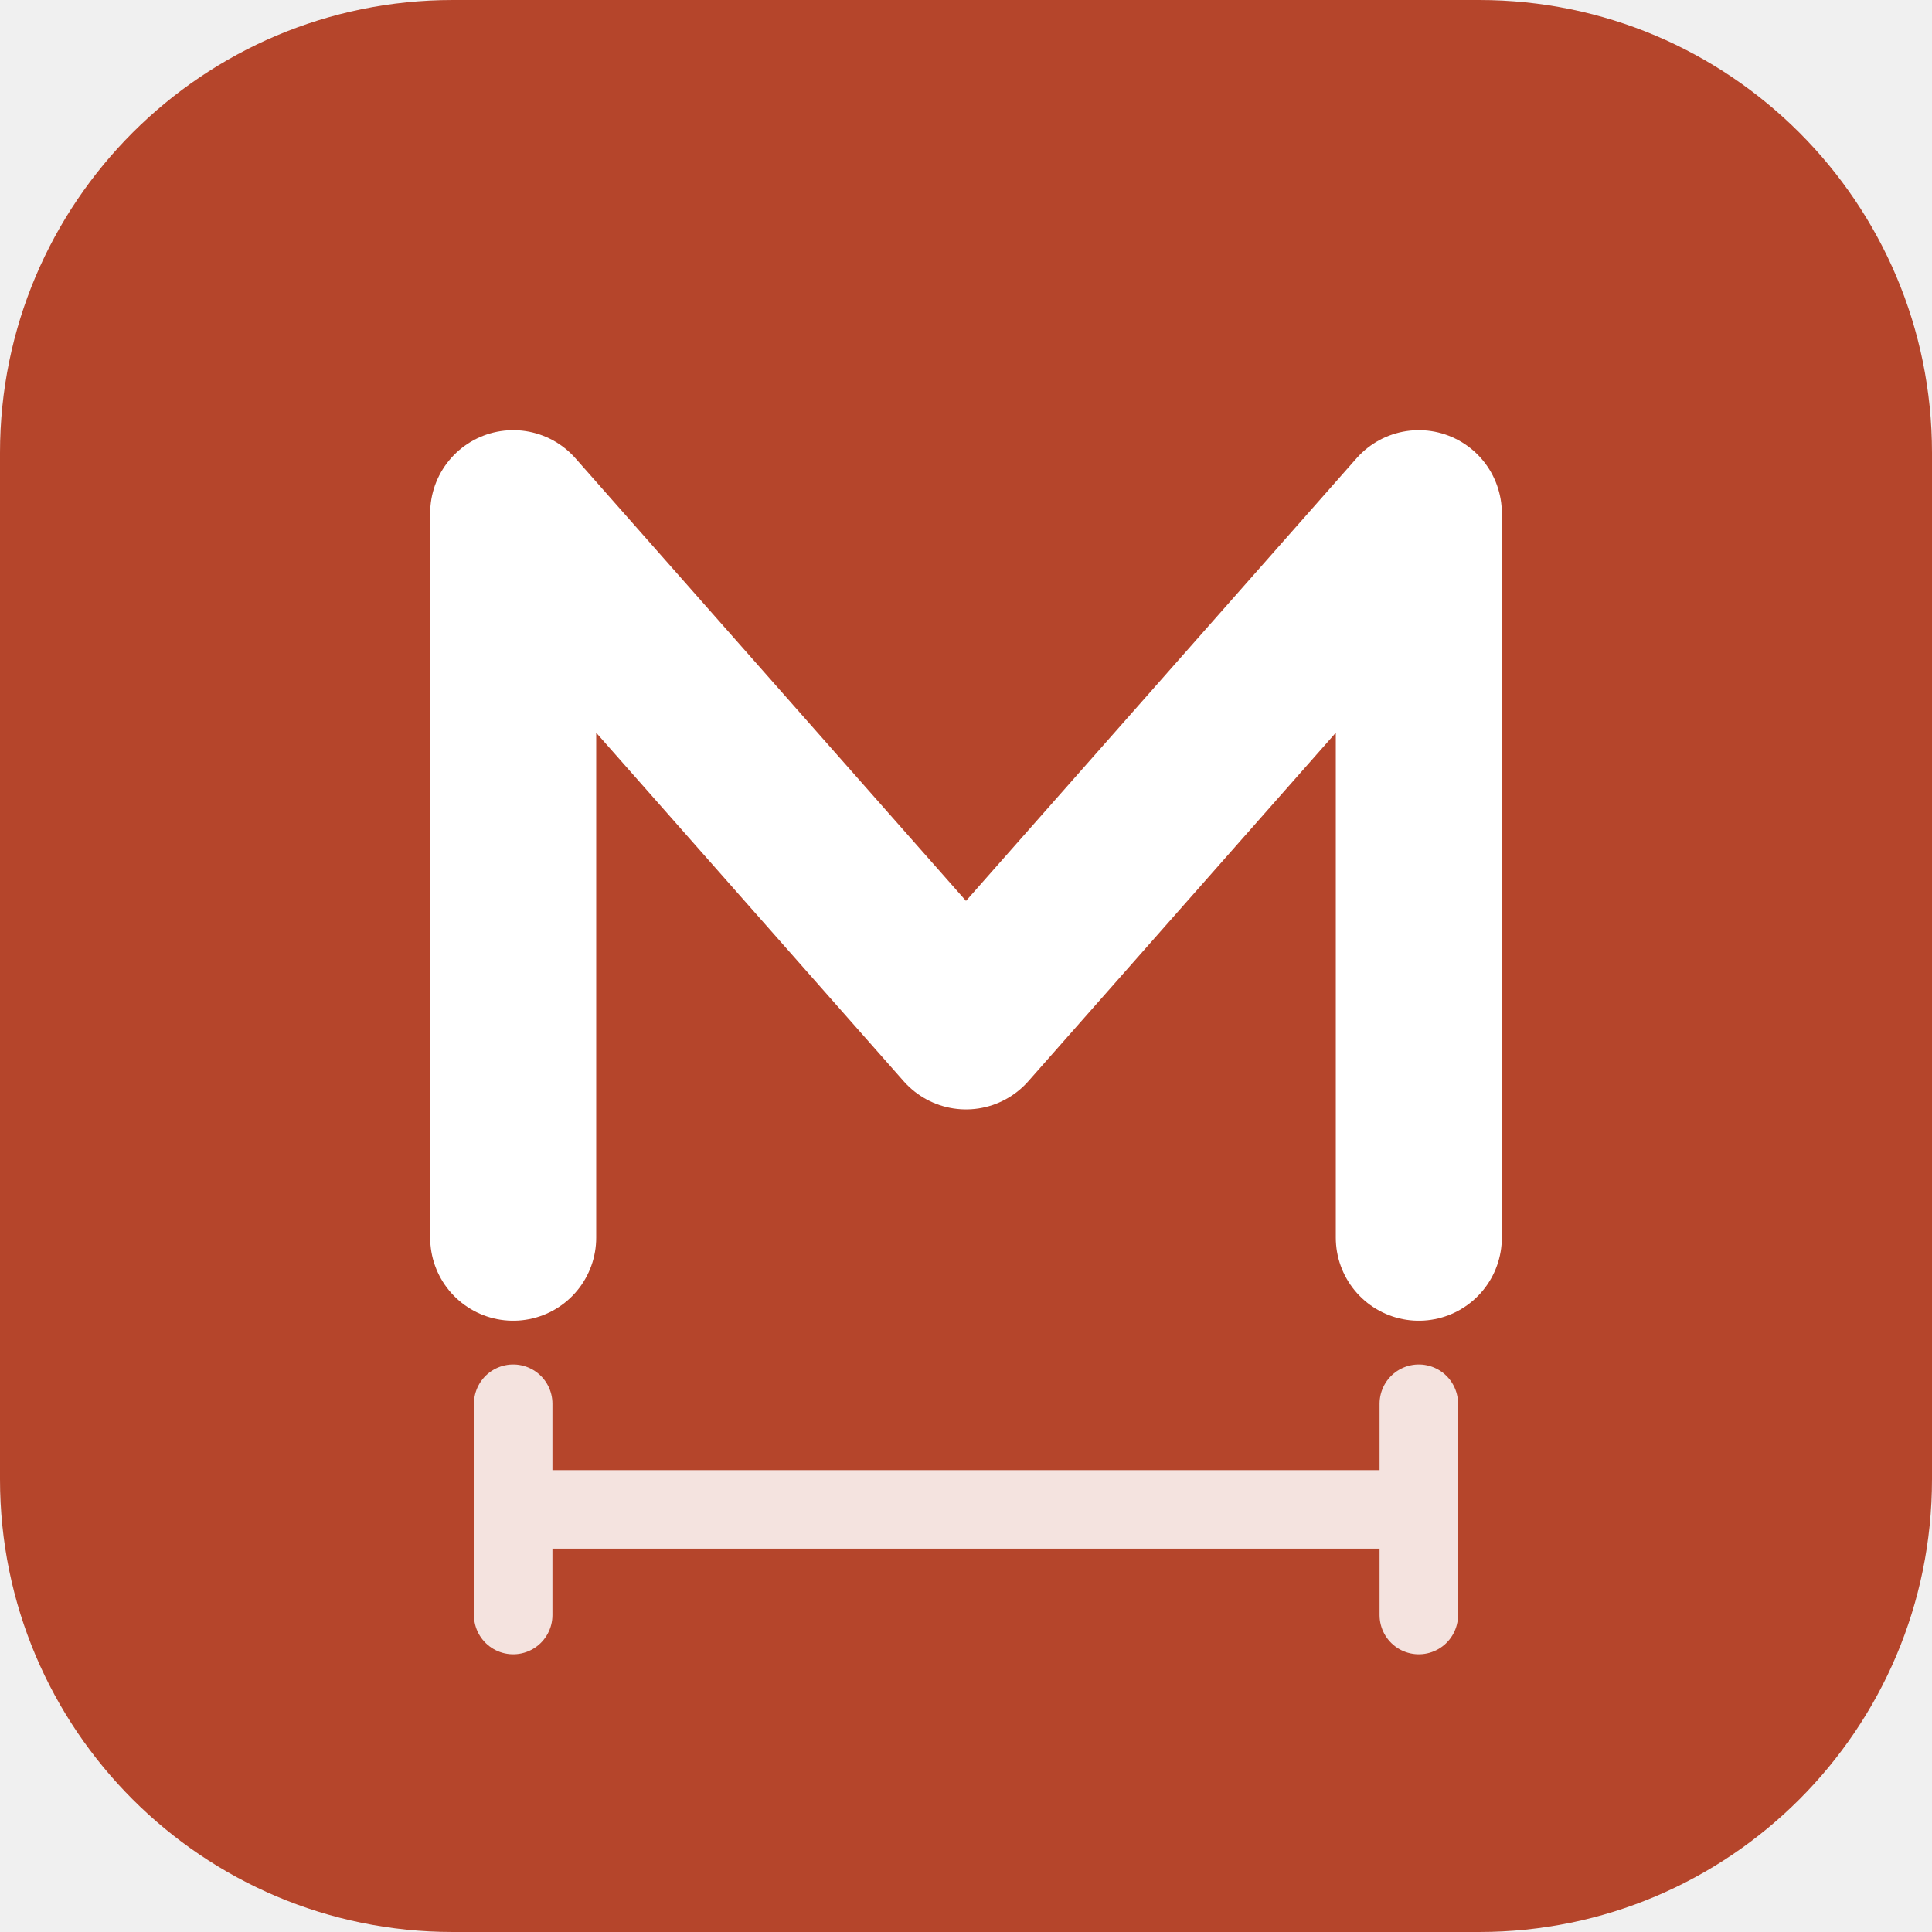
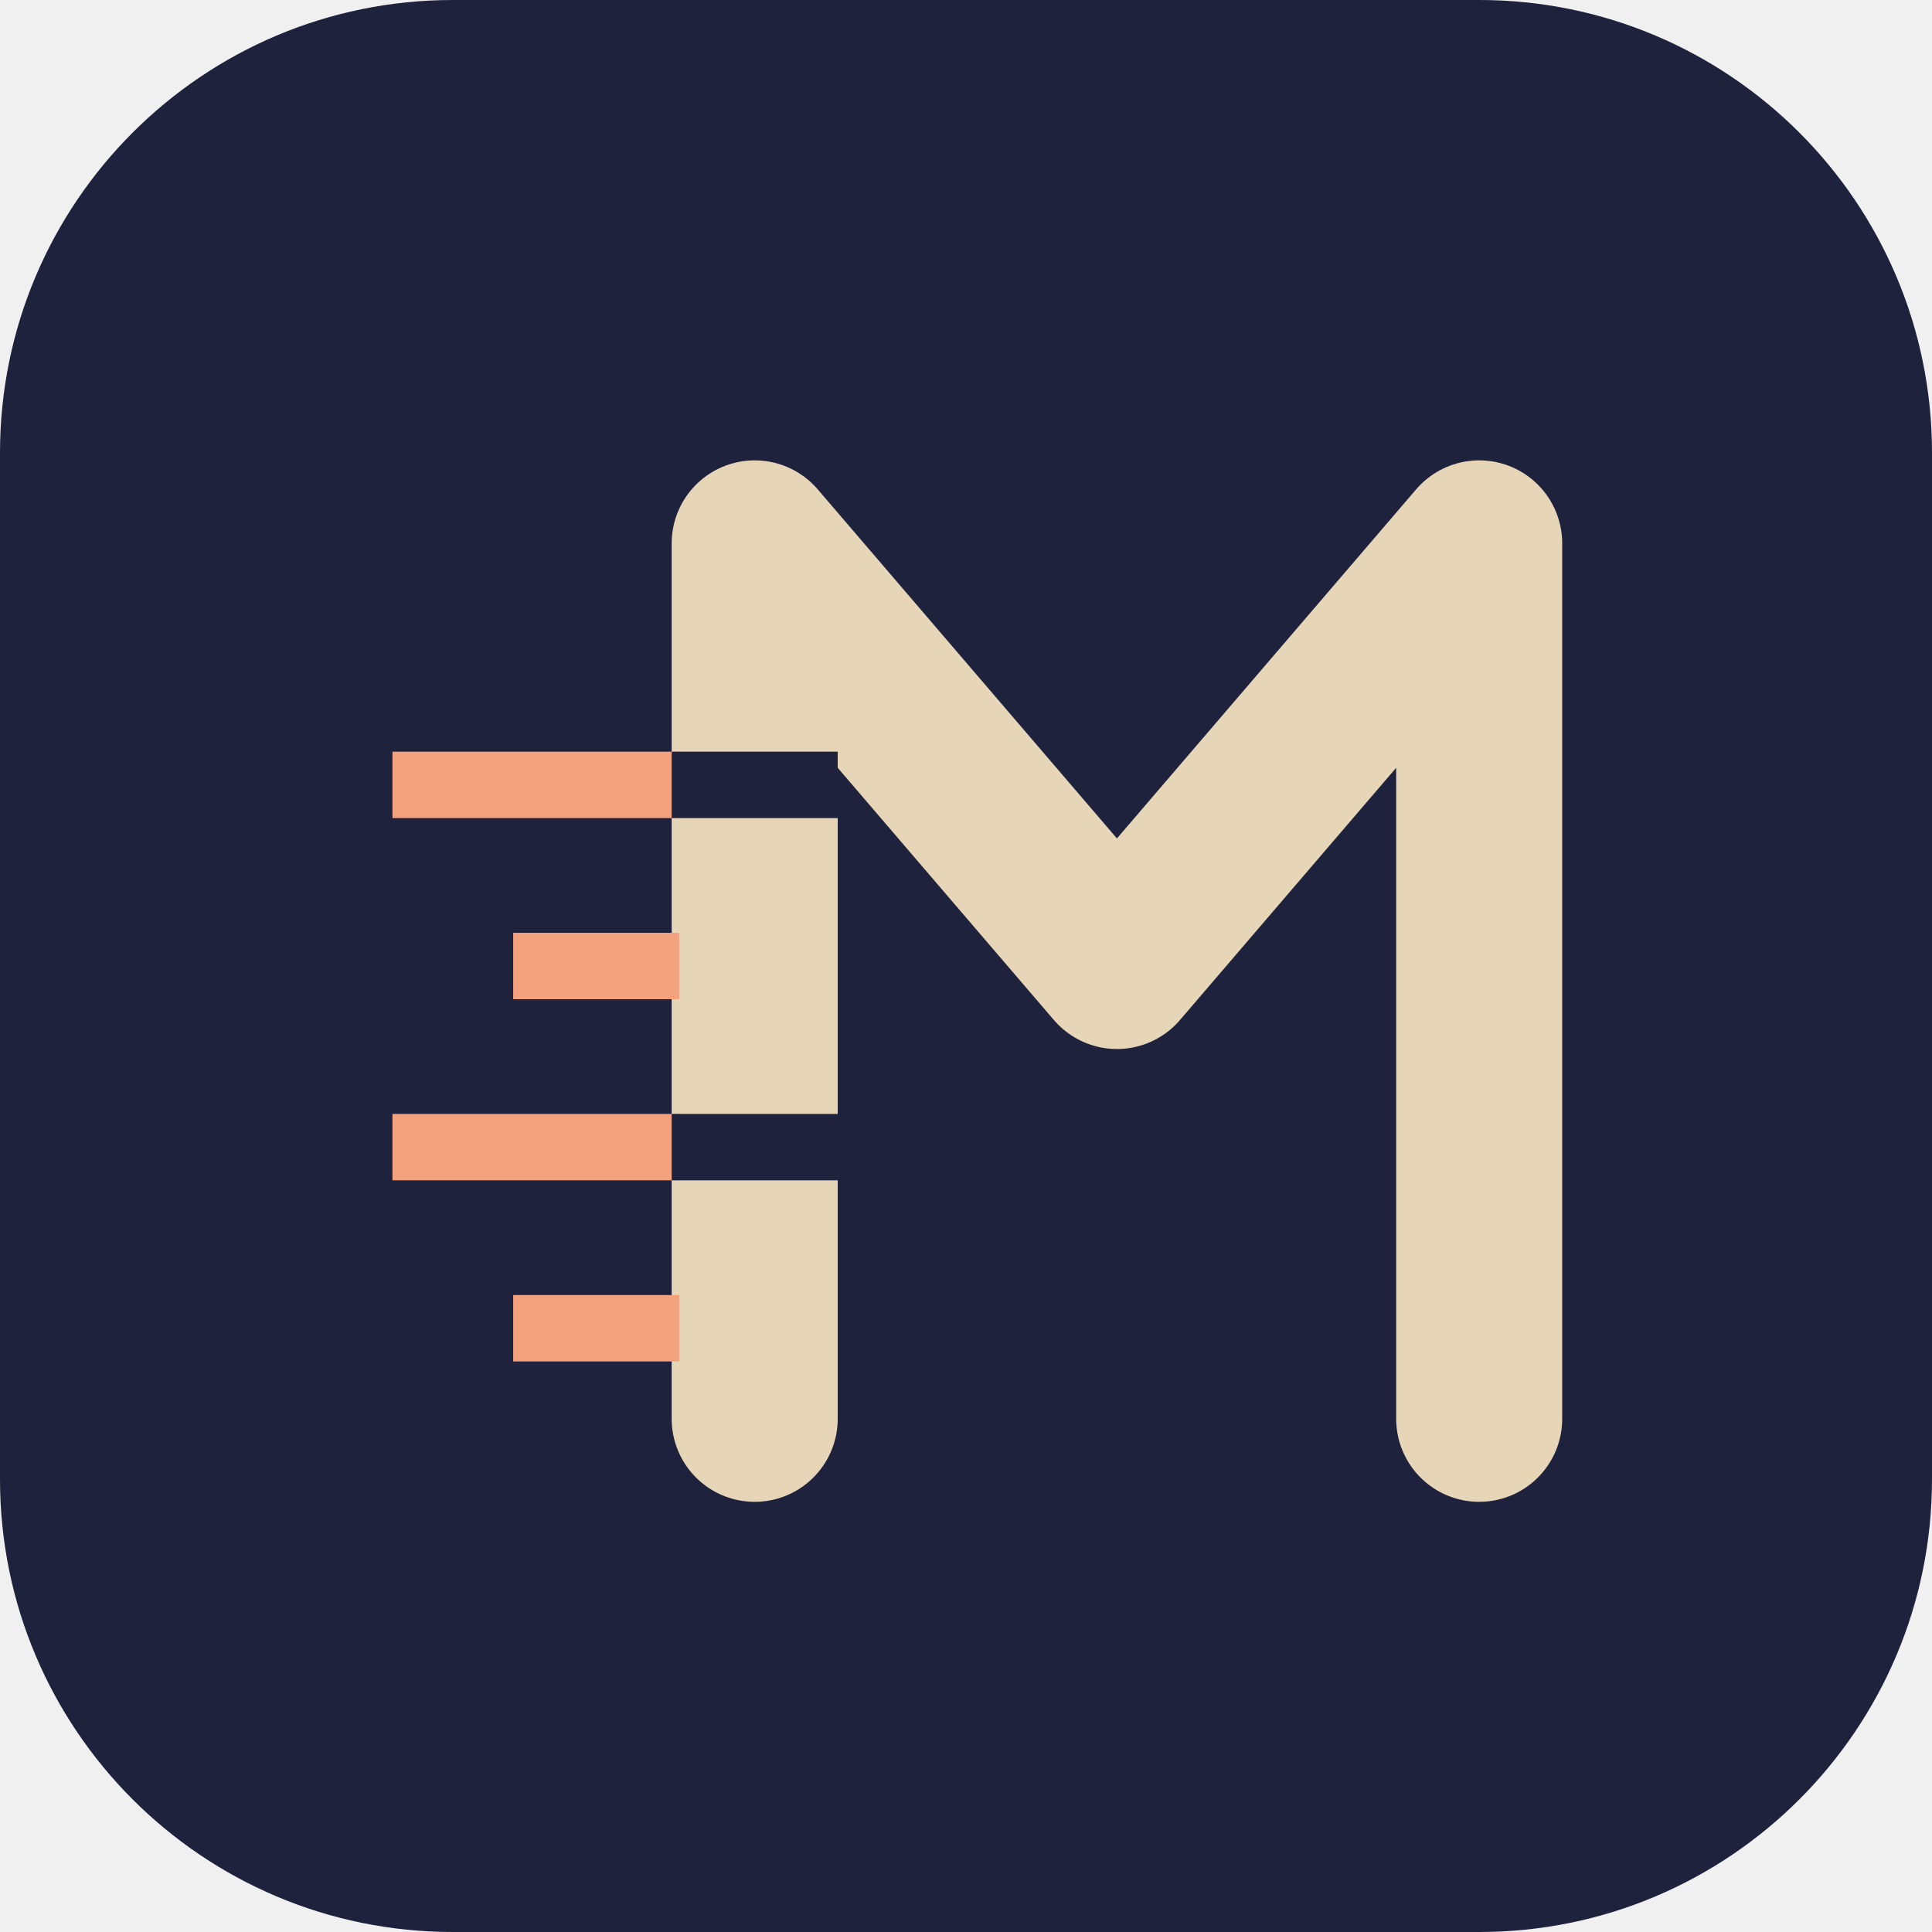
<svg xmlns="http://www.w3.org/2000/svg" viewBox="0 0 64 64" fill="none">
-   <rect width="64" height="64" rx="15" fill="#B5452B" />
-   <path d="M17 41V17l15 17 15-17v24" stroke="#fff" stroke-width="5.5" stroke-linecap="round" stroke-linejoin="round" />
-   <path d="M17 50h30M17 46.5v7M47 46.5v7" stroke="#fff" stroke-opacity=".85" stroke-width="2.6" stroke-linecap="round" />
+   <rect width="64" height="64" rx="15" fill="#1E223D" />
+   <path d="M25 47V18l12 14 12-14v29" stroke="#E6D5B7" stroke-width="5.5" stroke-linecap="round" stroke-linejoin="round" />
+   <g stroke-linecap="butt" stroke-width="2.2">
+     <path d="M13 26h9.5M17 32h5.5M13 38h9.5M17 44h5.5" stroke="#F4A27E" />
+     <path d="M22.25 26h5.5M22.25 38h5.5" stroke="#1E223D" />
+   </g>
</svg>
